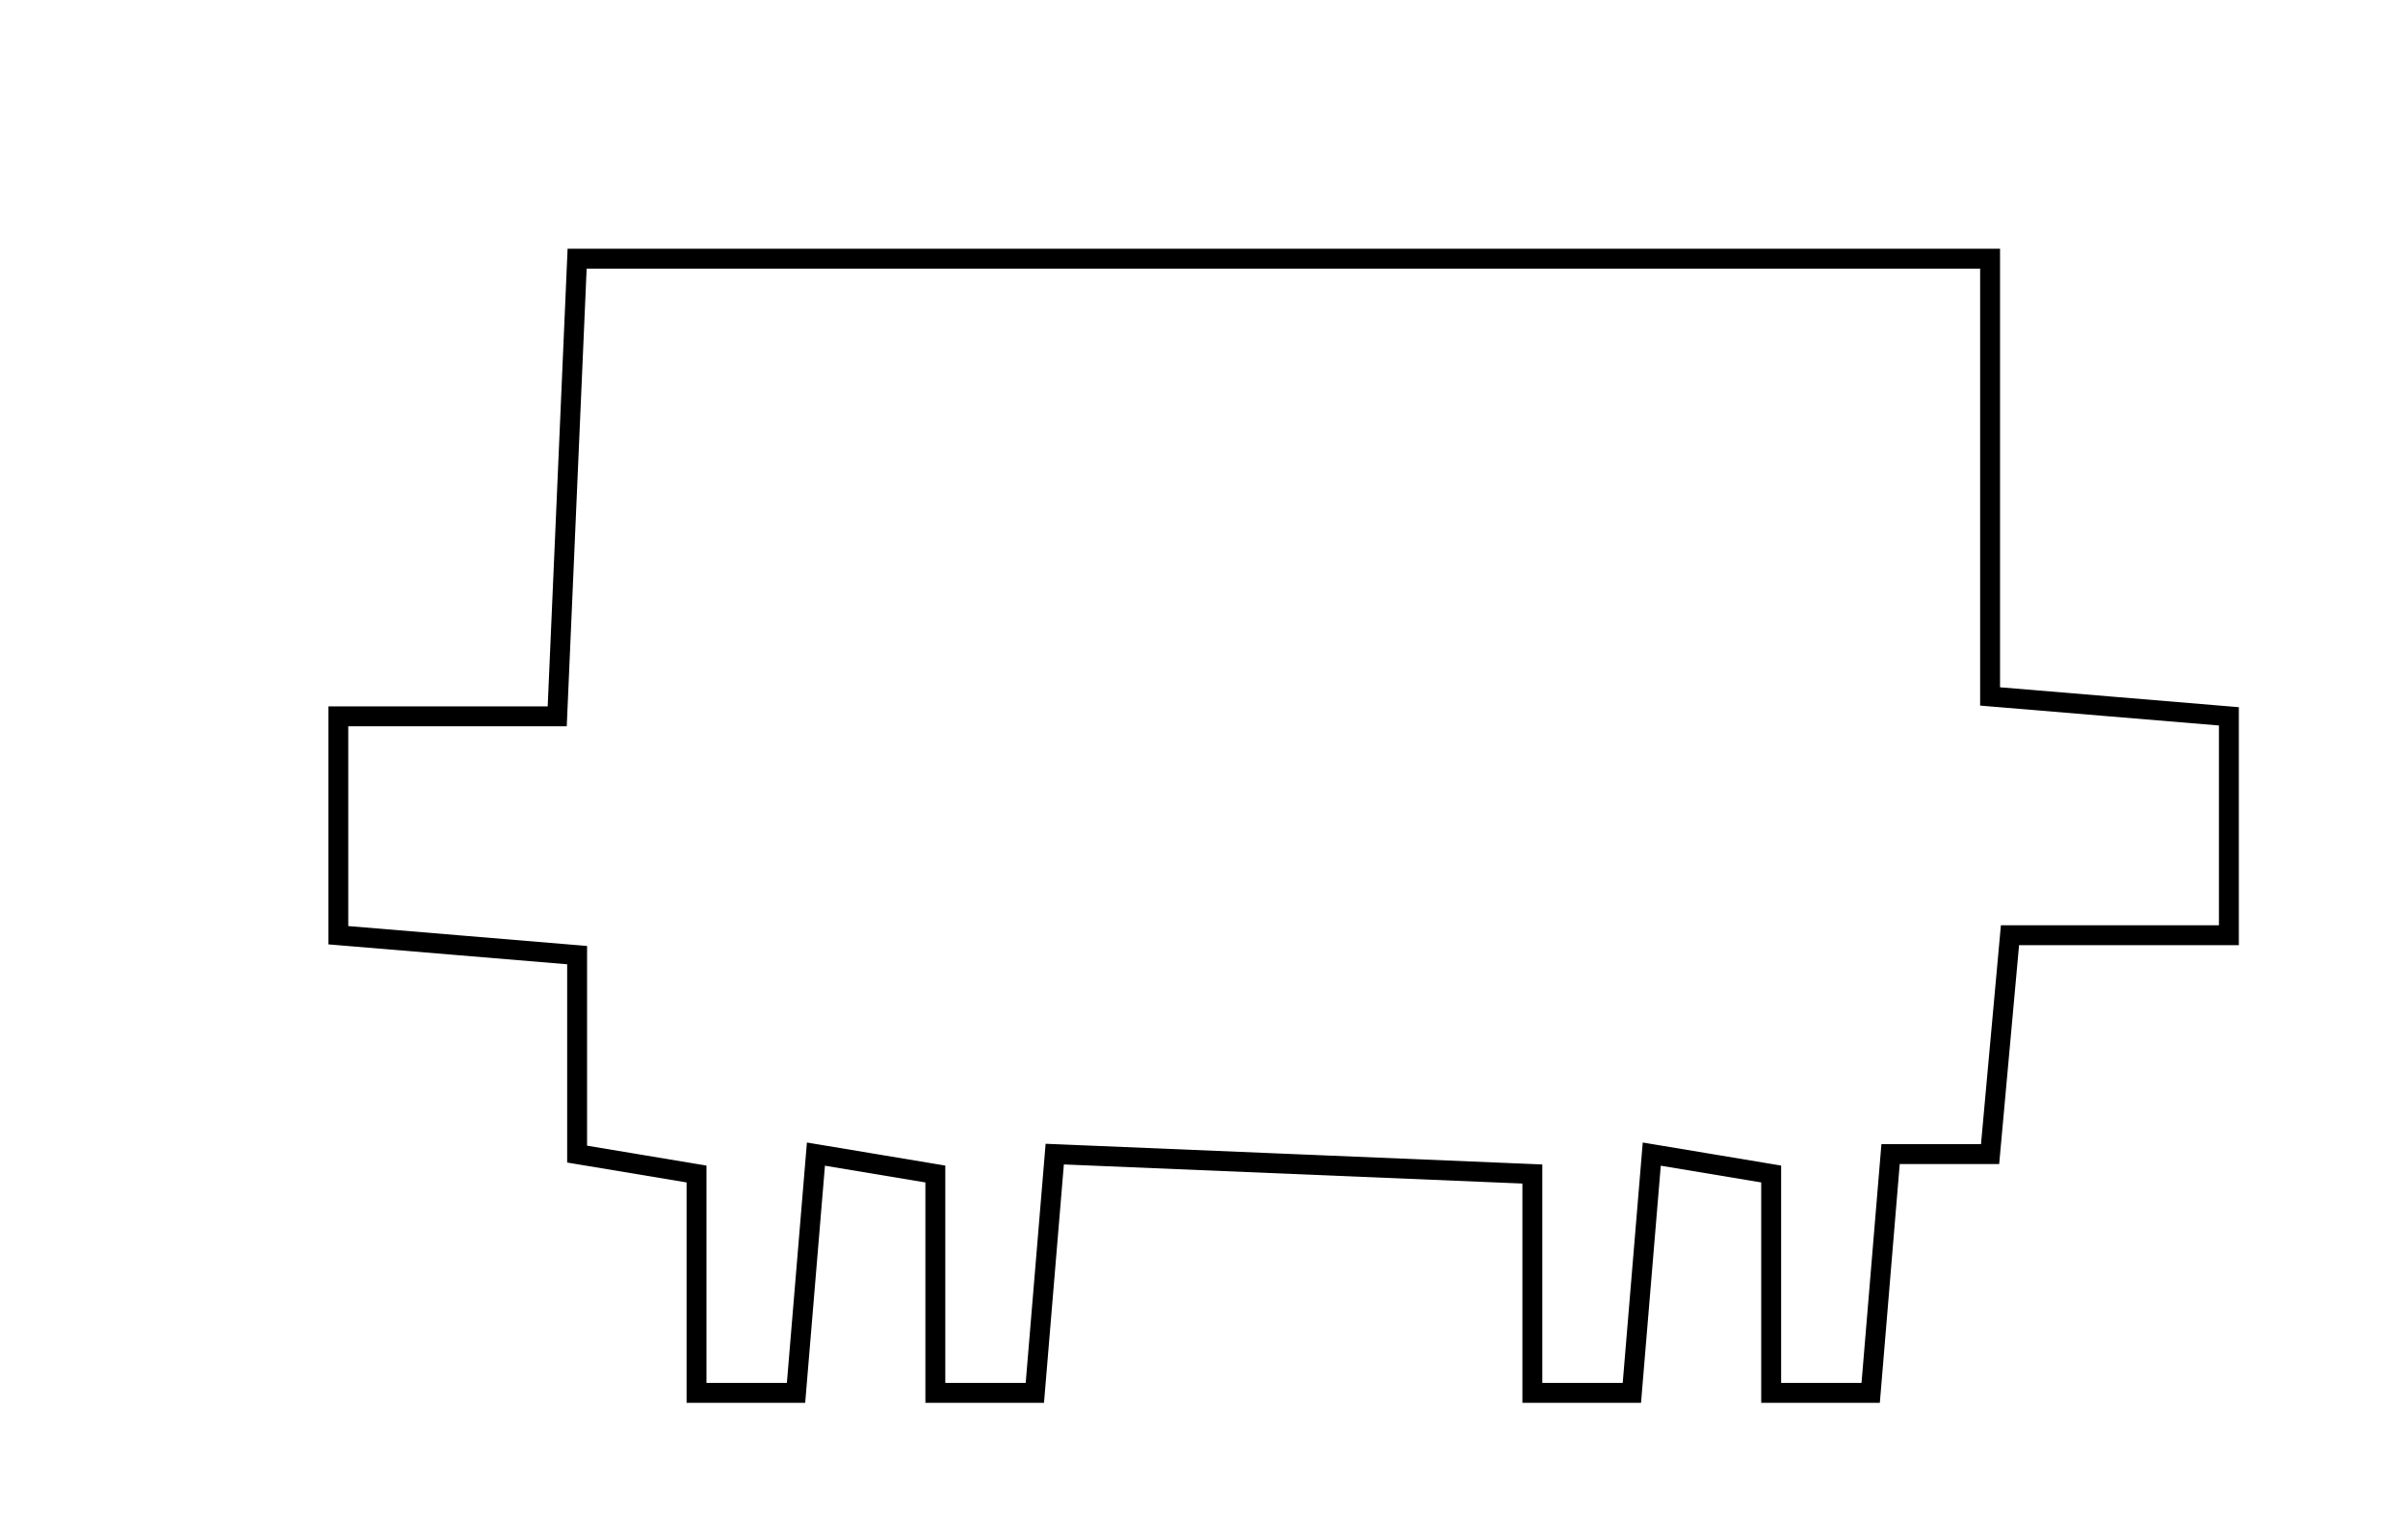
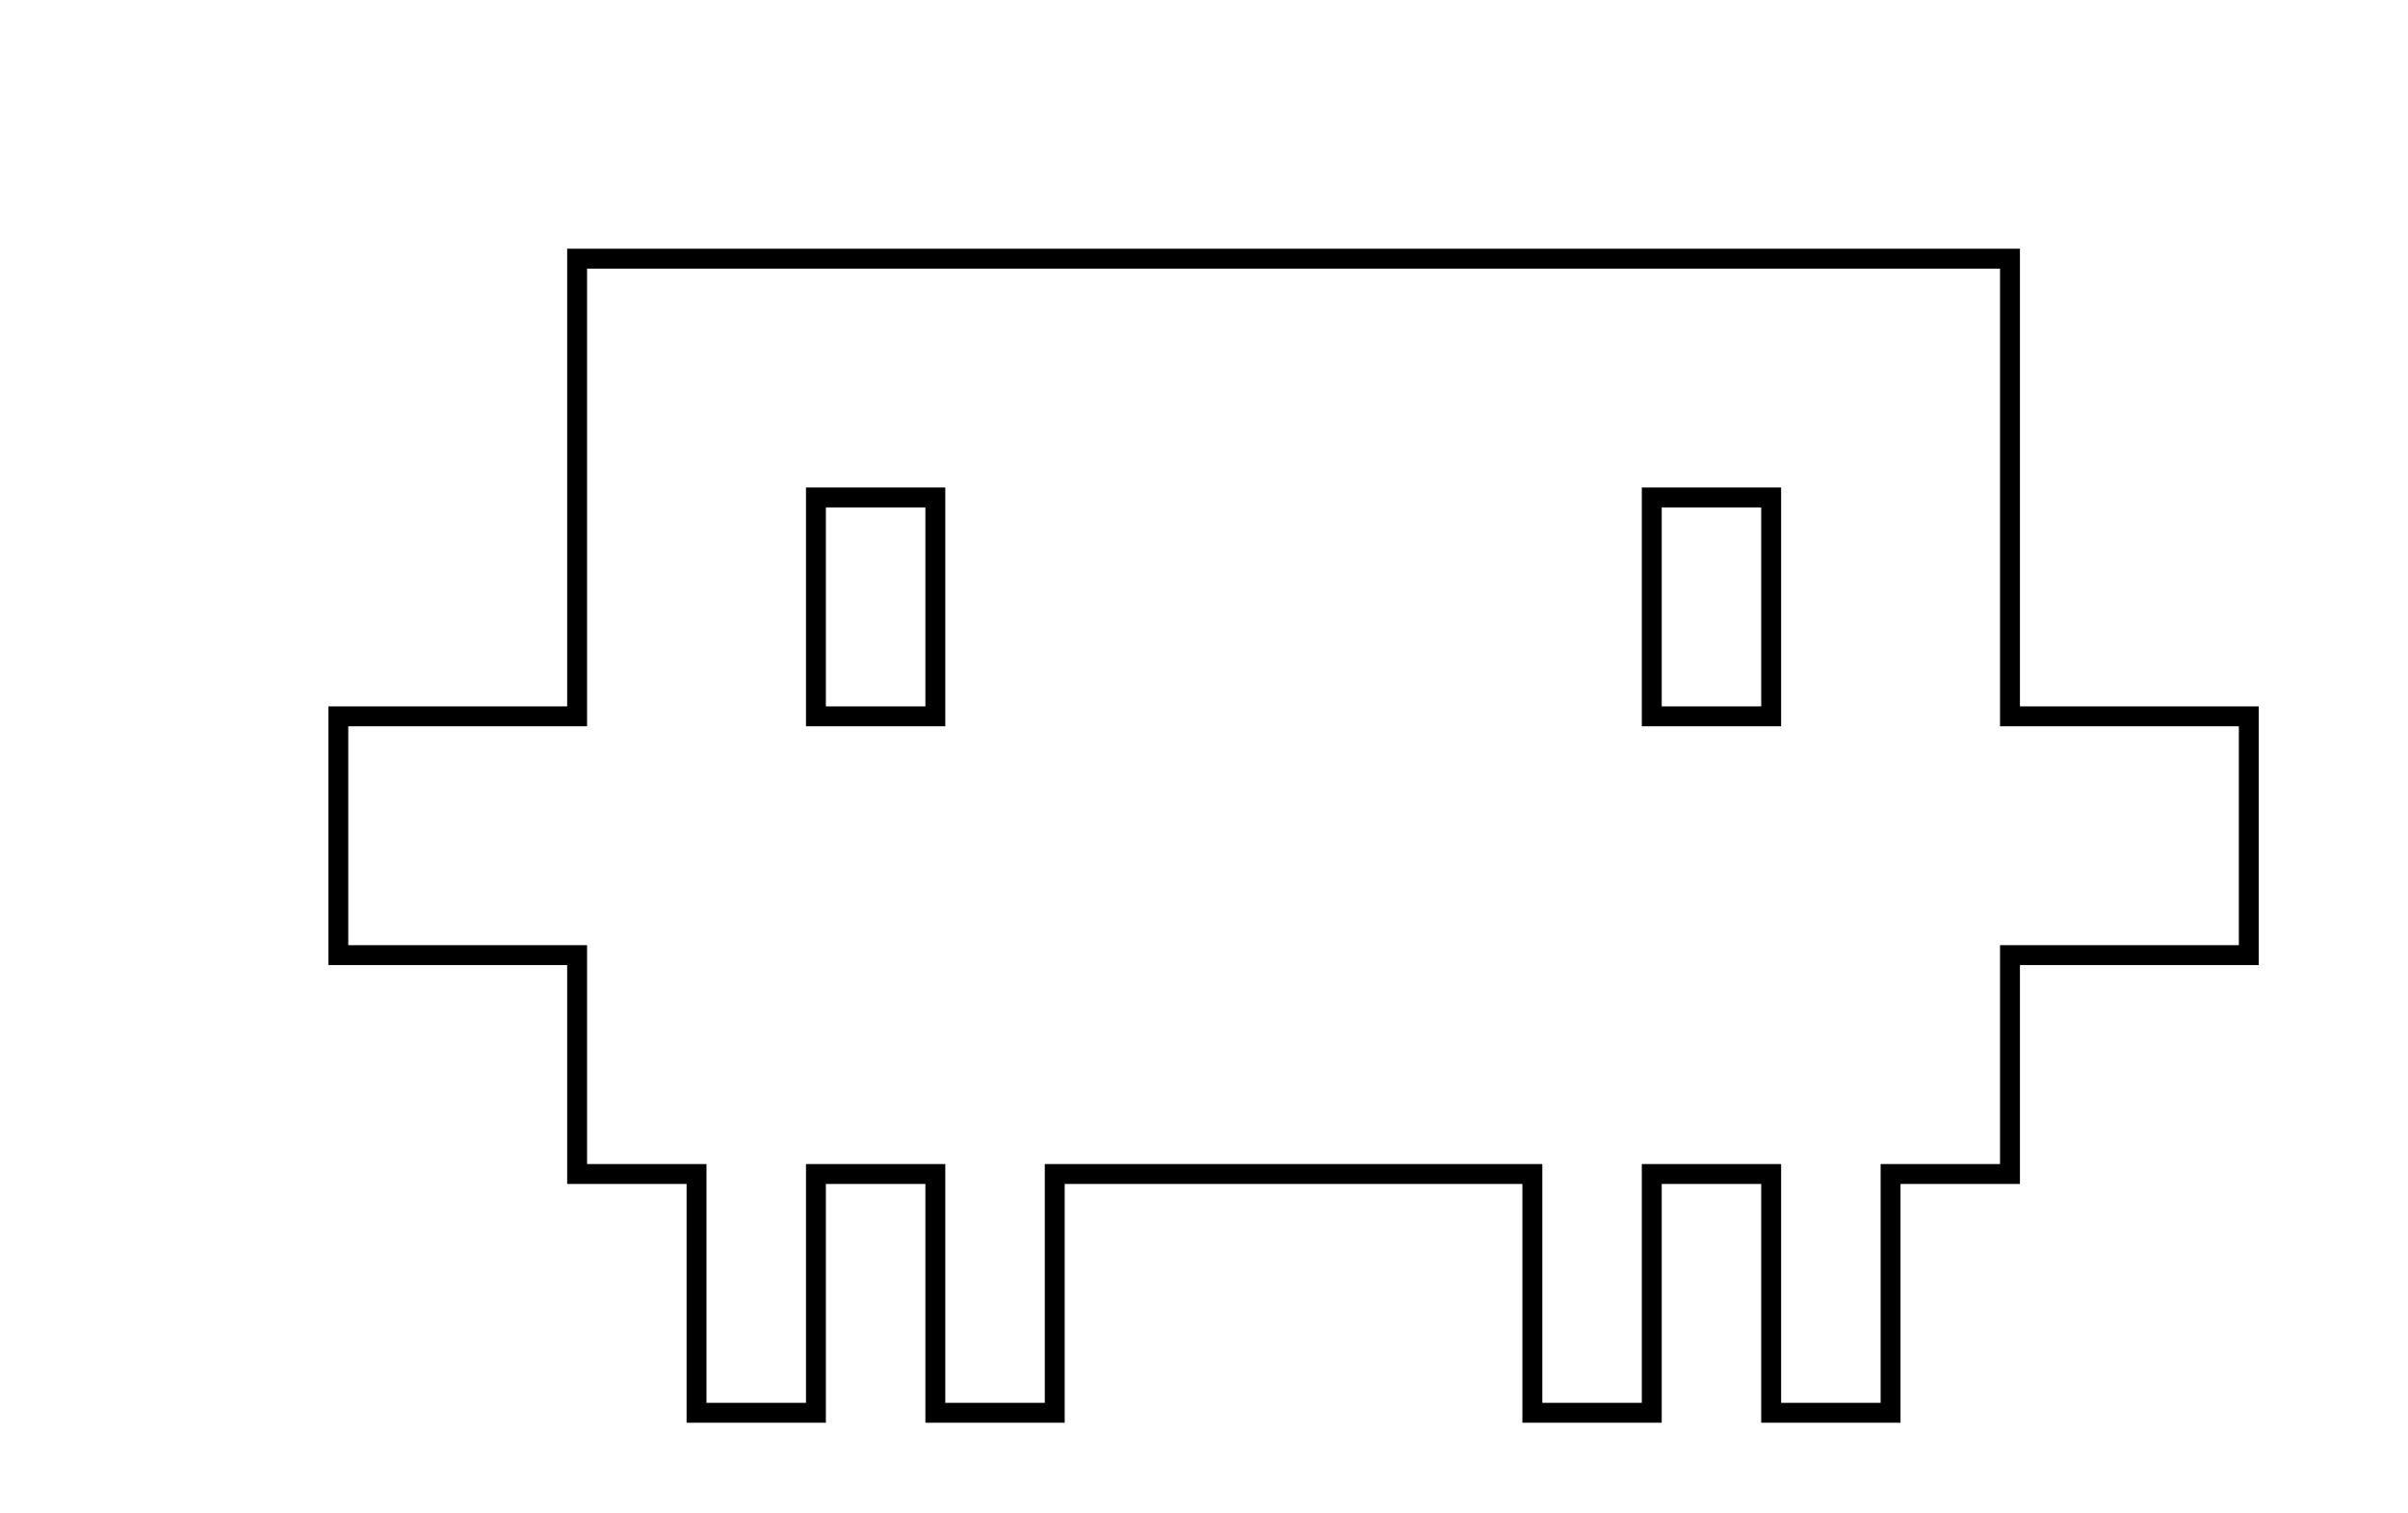
<svg xmlns="http://www.w3.org/2000/svg" width="121" height="76" viewBox="0 0 121 76">
-   <path d="M 29,13 L 28,36 L 17,36 L 17,47 L 29,48 L 29,58 L 35,59 L 35,70 L 40,70 L 41,58 L 47,59 L 47,70 L 52,70 L 53,58 L 77,59 L 77,70 L 82,70 L 83,58 L 89,59 L 89,70 L 94,70 L 95,58 L 100,58 L 101,47 L 112,47 L 112,36 L 100,35 L 100,13 Z" fill="none" stroke="black" stroke-width="1" />
+   <path fill-rule="evenodd" d="M 17,36 L 17,48 L 29,48 L 29,59 L 35,59 L 35,71 L 41,71 L 41,59 L 47,59 L 47,71 L 53,71 L 53,59 L 77,59 L 77,71 L 83,71 L 83,59 L 89,59 L 89,71 L 95,71 L 95,59 L 101,59 L 101,48 L 113,48 L 113,36 L 101,36 L 101,13 L 29,13 L 29,36 Z M 41,25 L 41,36 L 47,36 L 47,25 Z M 83,25 L 83,36 L 89,36 L 89,25 Z" fill="none" stroke="black" stroke-width="1" />
</svg>
